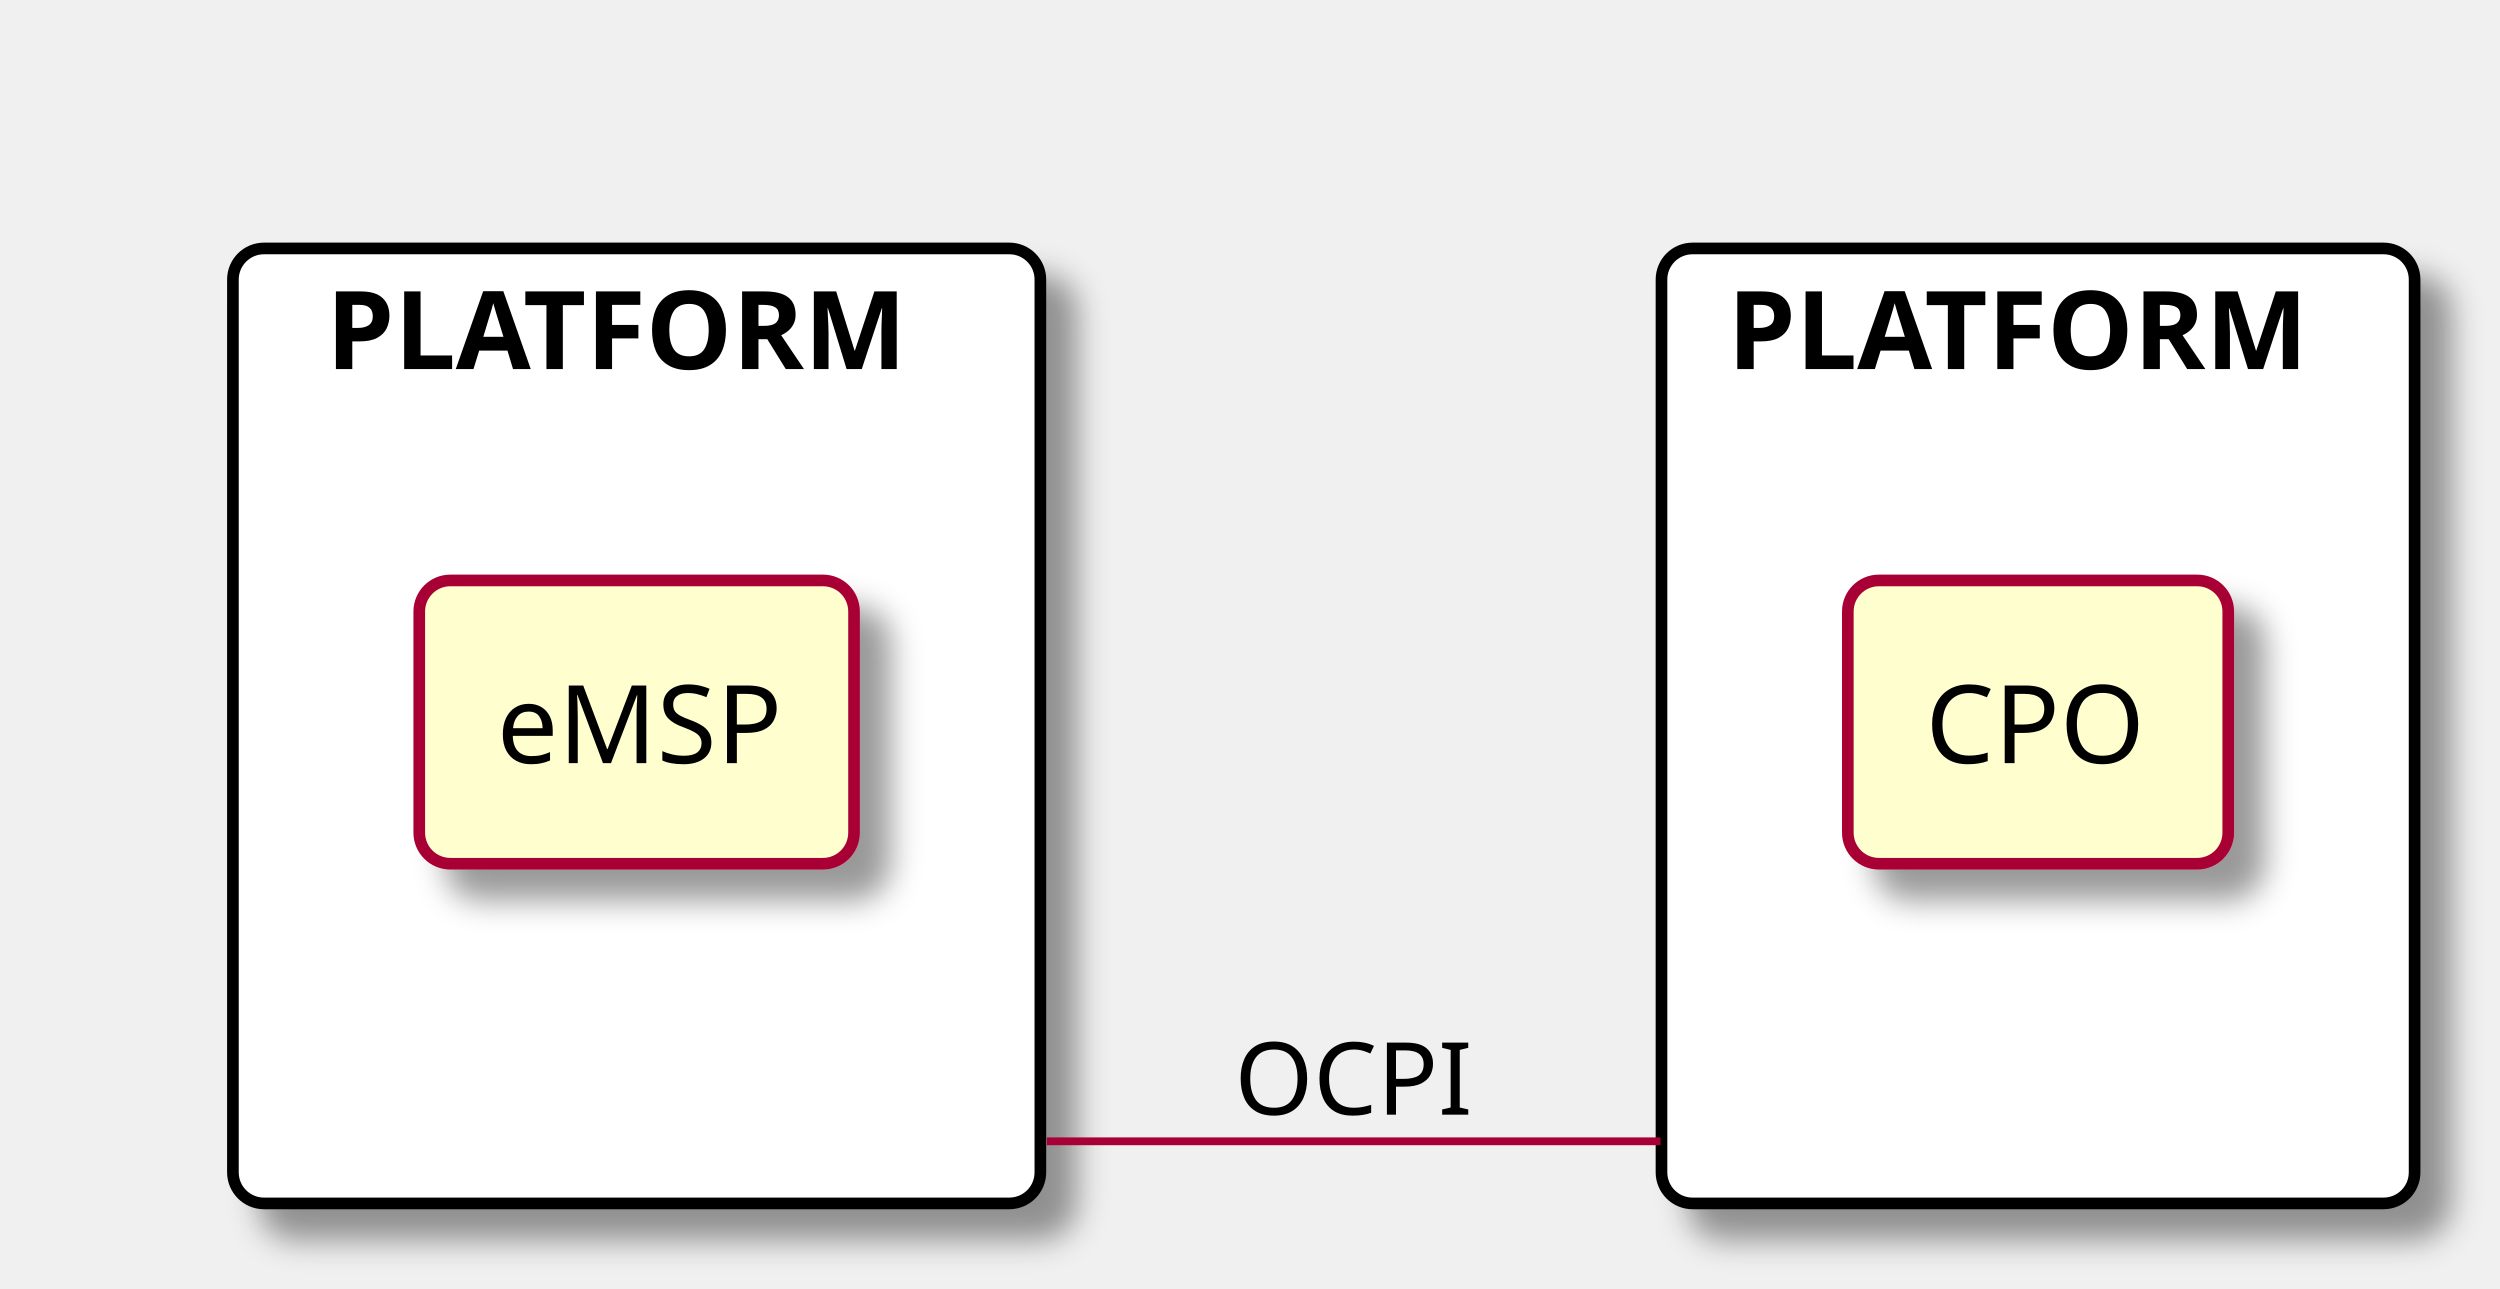
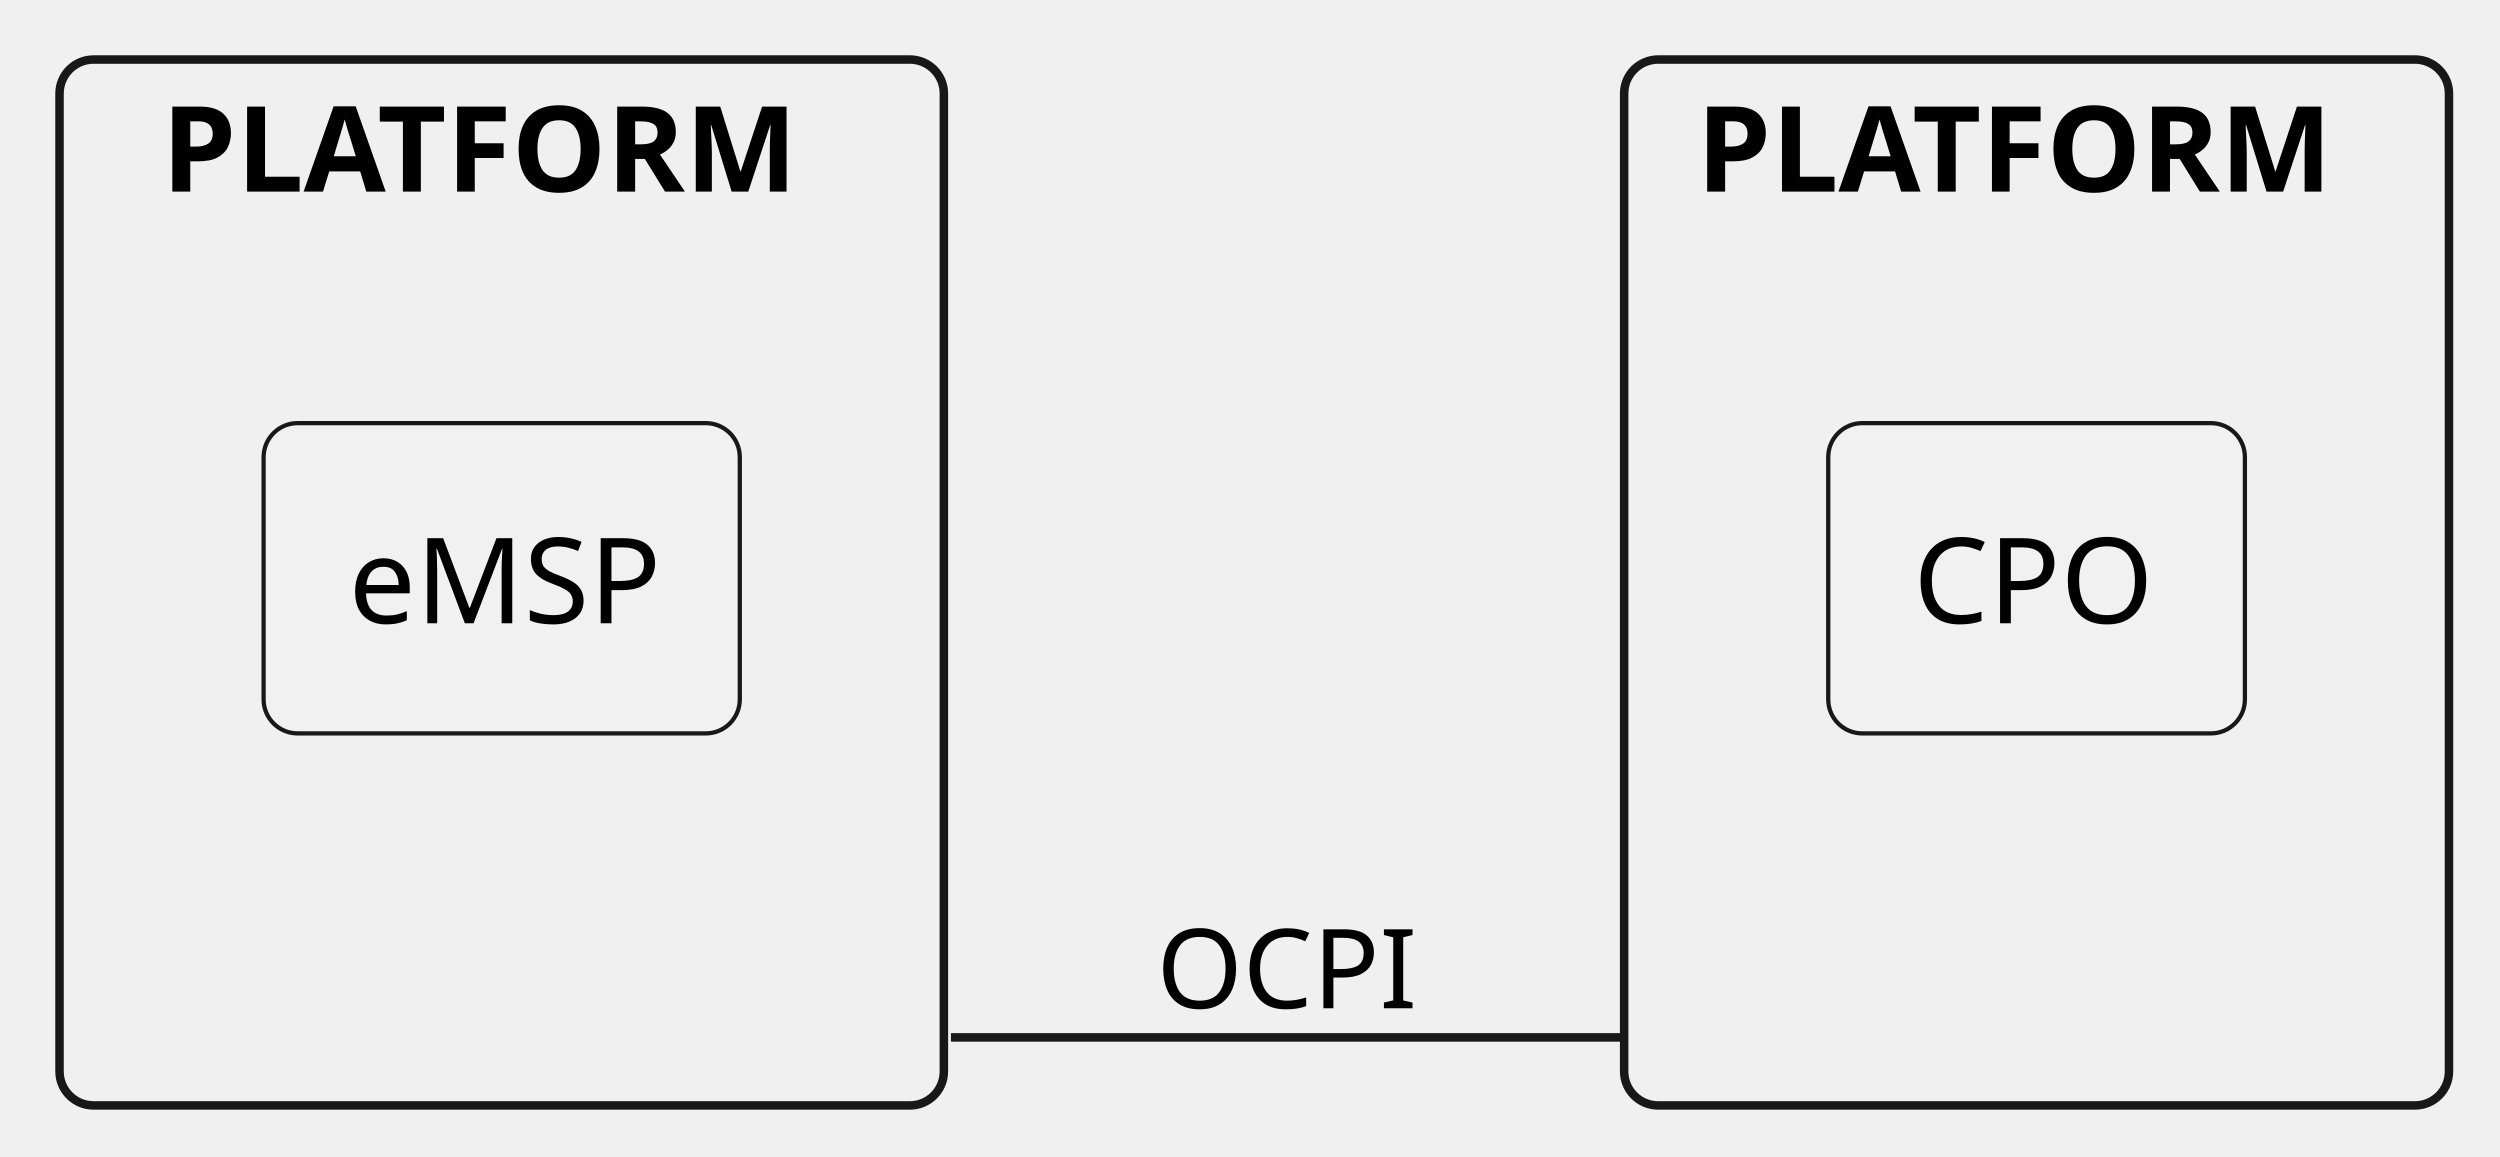
- <svg xmlns="http://www.w3.org/2000/svg" contentScriptType="application/ecmascript" contentStyleType="text/css" height="166px" preserveAspectRatio="none" style="width:322px;height:166px;" version="1.1" viewBox="0 0 322 166" width="322px" zoomAndPan="magnify">
-   <defs>
-     <filter height="300%" id="fli3oj92s0rlv" width="300%" x="-1" y="-1">
-       <feGaussianBlur result="blurOut" stdDeviation="2.0" />
-       <feColorMatrix in="blurOut" result="blurOut2" type="matrix" values="0 0 0 0 0 0 0 0 0 0 0 0 0 0 0 0 0 0 .4 0" />
-       <feOffset dx="4.0" dy="4.0" in="blurOut2" result="blurOut3" />
-       <feBlend in="SourceGraphic" in2="blurOut3" mode="normal" />
-     </filter>
-   </defs>
+ <svg xmlns="http://www.w3.org/2000/svg" contentStyleType="text/css" height="136px" preserveAspectRatio="none" style="width:294px;height:136px;background:#FFFFFF;" version="1.1" viewBox="0 0 294 136" width="294px" zoomAndPan="magnify">
+   <defs />
  <g>
-     <rect fill="#FFFFFF" filter="url(#fli3oj92s0rlv)" height="123" rx="4" ry="4" style="stroke: #000000; stroke-width: 1.5;" width="104" x="30" y="32" />
-     <text fill="#000000" font-family="sans-serif" font-size="14" font-weight="bold" lengthAdjust="spacingAndGlyphs" textLength="80" x="42" y="47.535">PLATFORM</text>
-     <rect fill="#FFFFFF" filter="url(#fli3oj92s0rlv)" height="123" rx="4" ry="4" style="stroke: #000000; stroke-width: 1.5;" width="97" x="214" y="32" />
-     <text fill="#000000" font-family="sans-serif" font-size="14" font-weight="bold" lengthAdjust="spacingAndGlyphs" textLength="80" x="222.5" y="47.535">PLATFORM</text>
-     <rect fill="#FEFECE" filter="url(#fli3oj92s0rlv)" height="36.488" rx="4" ry="4" style="stroke: #A80036; stroke-width: 1.5;" width="56" x="54" y="74.76" />
-     <text fill="#000000" font-family="sans-serif" font-size="14" lengthAdjust="spacingAndGlyphs" textLength="36" x="64" y="98.295">eMSP</text>
-     <rect fill="#FEFECE" filter="url(#fli3oj92s0rlv)" height="36.488" rx="4" ry="4" style="stroke: #A80036; stroke-width: 1.5;" width="49" x="238" y="74.76" />
-     <text fill="#000000" font-family="sans-serif" font-size="14" lengthAdjust="spacingAndGlyphs" textLength="29" x="248" y="98.295">CPO</text>
-     <path d="M134.831,147 C135.451,147 136.074,147 136.7,147 C137.951,147 139.213,147 140.485,147 C150.662,147 161.473,147 172.284,147 C183.094,147 193.904,147 204.078,147 C206.622,147 209.126,147 211.58,147 C212.194,147 212.804,147 213.411,147 C213.563,147 213.715,147 213.866,147 " fill="none" id="eMSPP-CPOP" style="stroke: #A80036; stroke-width: 1.0;" />
-     <text fill="#000000" font-family="sans-serif" font-size="13" lengthAdjust="spacingAndGlyphs" textLength="30" x="159" y="143.568">OCPI</text>
+     <g id="cluster_eMSPP">
+       <rect fill="none" height="123" rx="4" ry="4" style="stroke:#181818;stroke-width:1.0;" width="104" x="7" y="7" />
+       <text fill="#000000" font-family="sans-serif" font-size="14" font-weight="bold" lengthAdjust="spacing" textLength="80" x="19" y="22.535">PLATFORM</text>
+     </g>
+     <g id="cluster_CPOP">
+       <rect fill="none" height="123" rx="4" ry="4" style="stroke:#181818;stroke-width:1.0;" width="97" x="191" y="7" />
+       <text fill="#000000" font-family="sans-serif" font-size="14" font-weight="bold" lengthAdjust="spacing" textLength="80" x="199.5" y="22.535">PLATFORM</text>
+     </g>
+     <g id="elem_eMSP">
+       <rect fill="#F1F1F1" height="36.488" rx="4" ry="4" style="stroke:#181818;stroke-width:0.5;" width="56" x="31" y="49.76" />
+       <text fill="#000000" font-family="sans-serif" font-size="14" lengthAdjust="spacing" textLength="36" x="41" y="73.295">eMSP</text>
+     </g>
+     <g id="elem_CPO">
+       <rect fill="#F1F1F1" height="36.488" rx="4" ry="4" style="stroke:#181818;stroke-width:0.5;" width="49" x="215" y="49.76" />
+       <text fill="#000000" font-family="sans-serif" font-size="14" lengthAdjust="spacing" textLength="29" x="225" y="73.295">CPO</text>
+     </g>
+     <g id="link_eMSPP_CPOP">
+       <path d="M111.831,122 C112.451,122 113.074,122 113.7,122 C114.951,122 116.213,122 117.485,122 C127.662,122 138.473,122 149.284,122 C160.094,122 170.904,122 181.078,122 C183.622,122 186.126,122 188.58,122 C189.194,122 189.804,122 190.411,122 C190.563,122 190.715,122 190.866,122 " fill="none" id="eMSPP-CPOP" style="stroke:#181818;stroke-width:1.0;" />
+       <text fill="#000000" font-family="sans-serif" font-size="13" lengthAdjust="spacing" textLength="30" x="136" y="118.568">OCPI</text>
+     </g>
  </g>
</svg>
